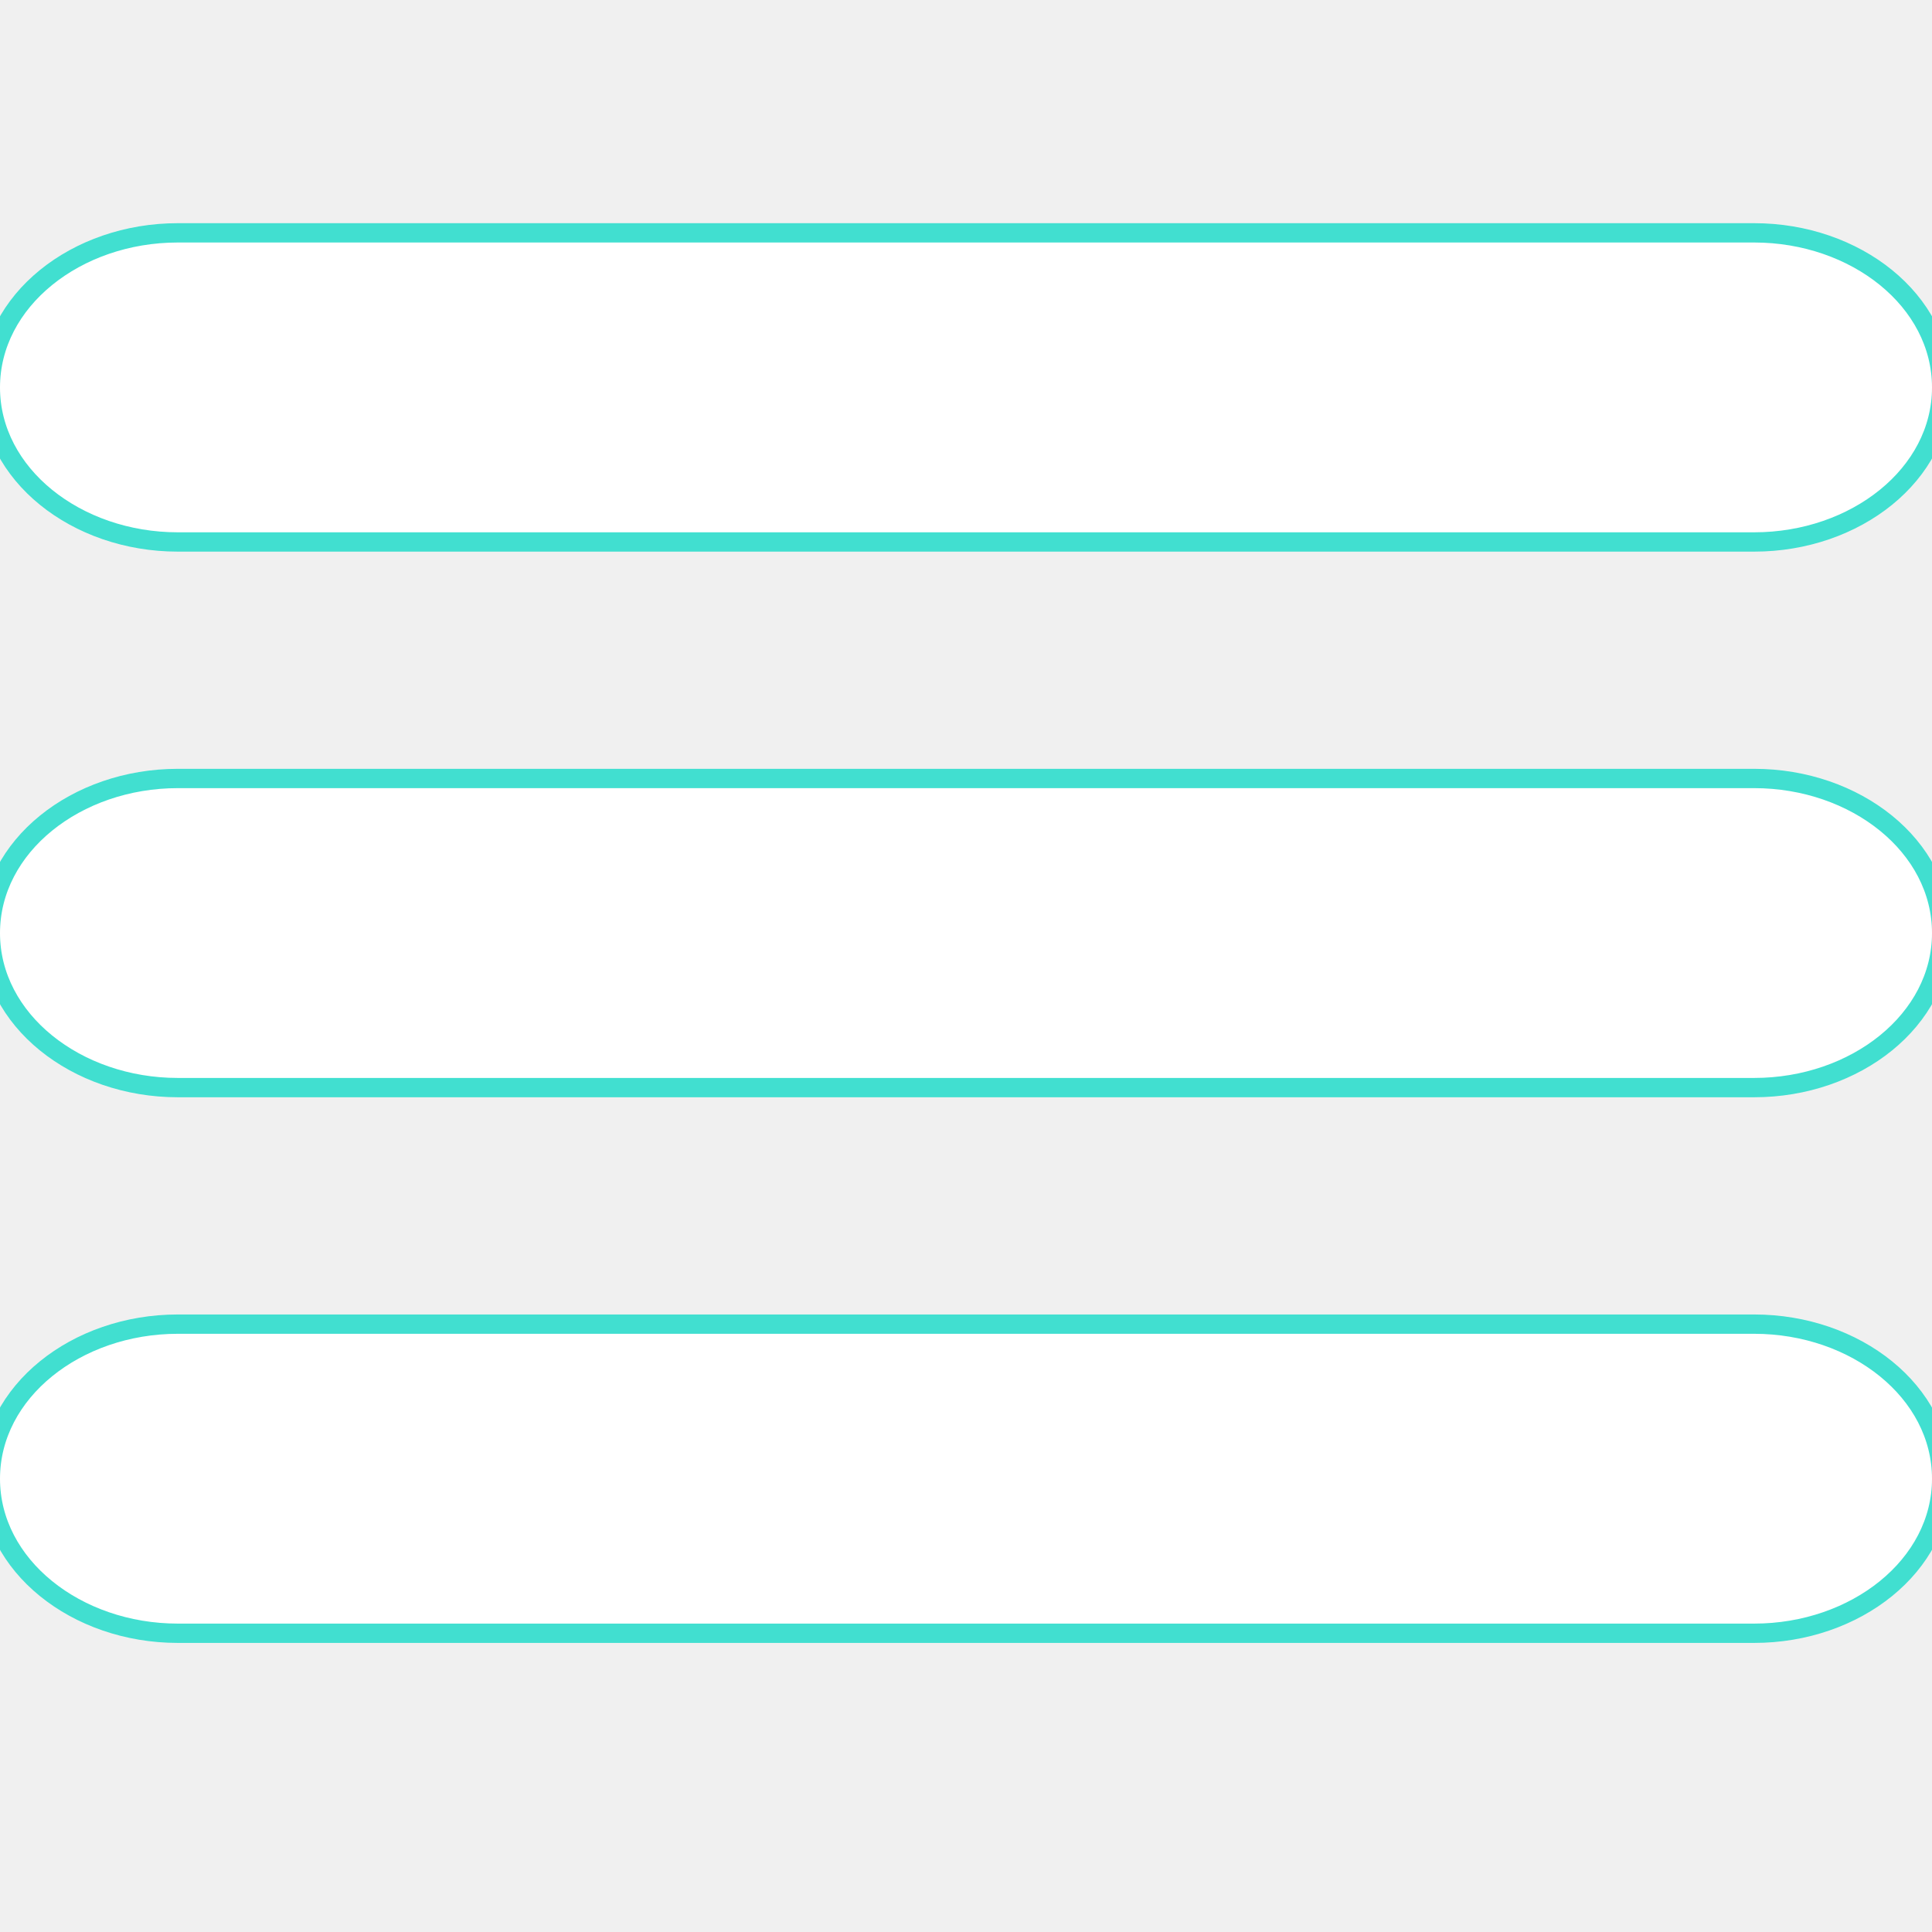
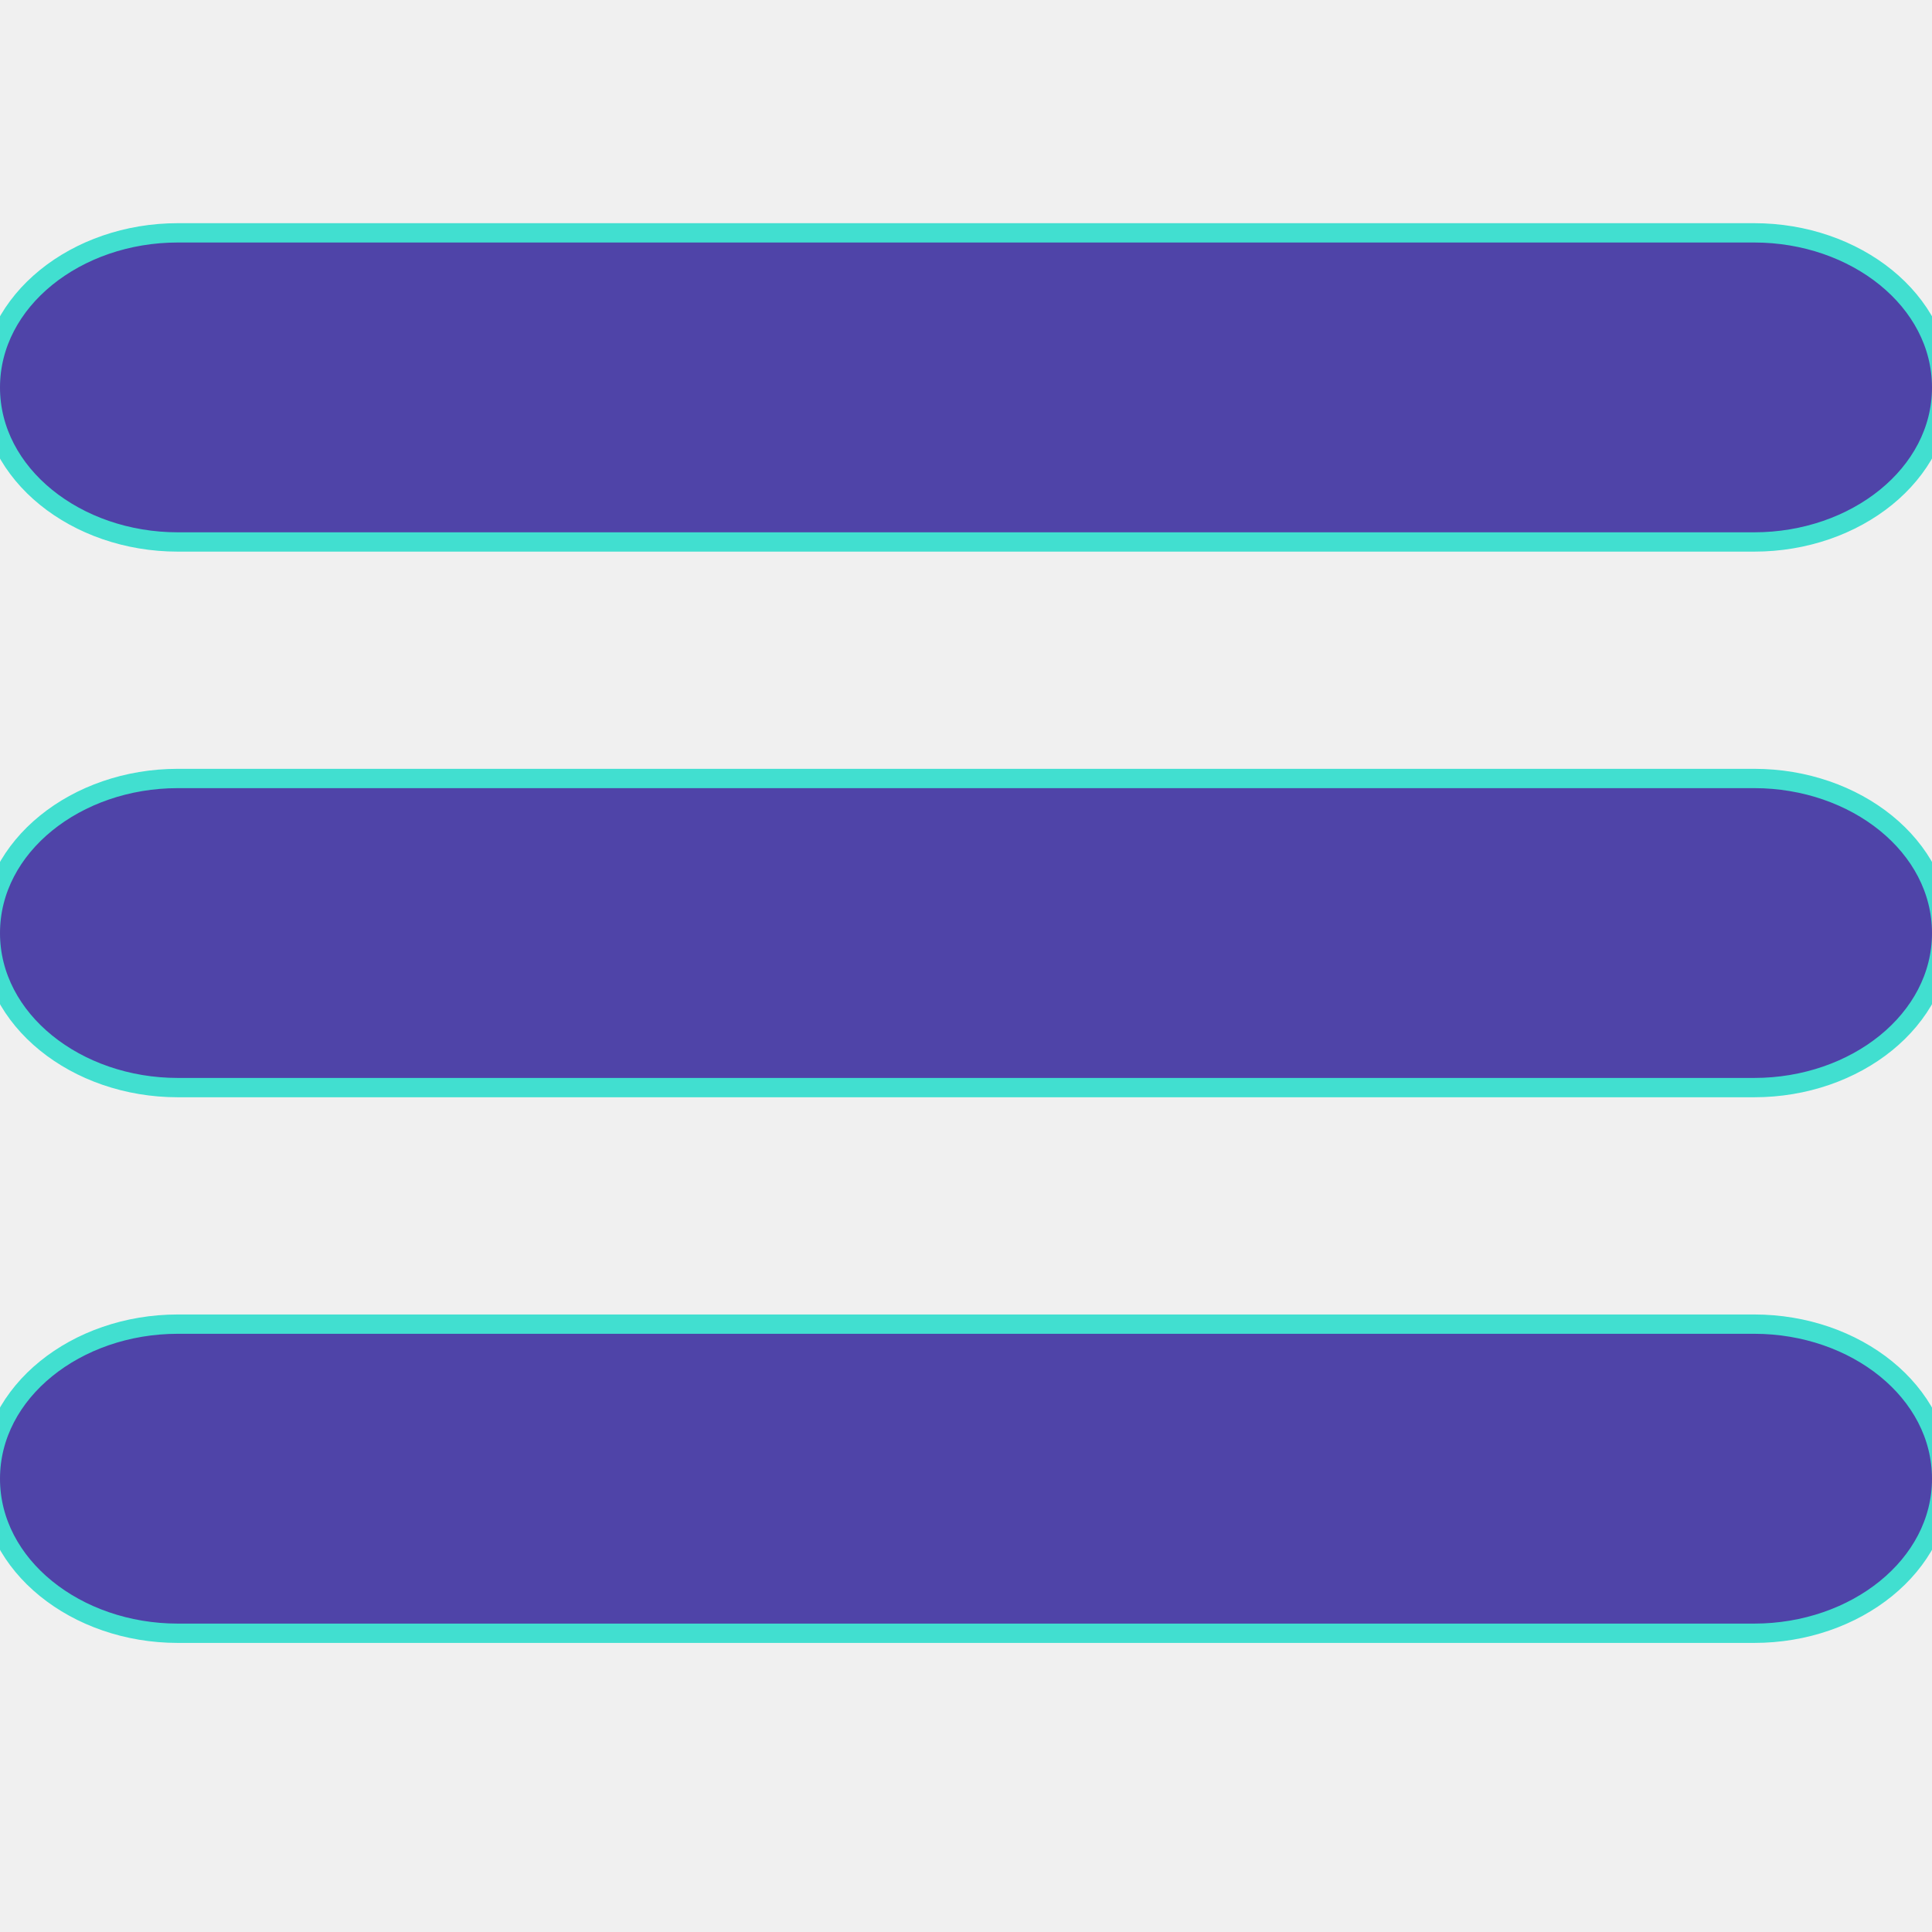
<svg xmlns="http://www.w3.org/2000/svg" width="100" height="100" viewBox="0 0 100 100" fill="none">
  <g id="list 1" clip-path="url(#clip0)">
-     <path id="Vector" d="M90.797 12.052H9.203C3.953 12.052 -0.5 15.549 -0.5 20.055C-0.5 24.556 3.953 28.052 9.203 28.052H90.797C96.047 28.052 100.5 24.556 100.5 20.055C100.5 15.549 96.047 12.052 90.797 12.052Z" fill="white" stroke="#41DFD0" />
-     <path id="Vector_2" d="M90.797 40.294H9.203C3.953 40.294 -0.5 43.791 -0.5 48.297C-0.5 52.798 3.953 56.294 9.203 56.294H90.797C96.047 56.294 100.5 52.798 100.5 48.297C100.5 43.791 96.047 40.294 90.797 40.294Z" fill="white" stroke="#41DFD0" />
-     <path id="Vector_3" d="M90.797 68.537H9.203C3.953 68.537 -0.5 72.033 -0.5 76.539C-0.5 81.04 3.953 84.537 9.203 84.537H90.797C96.047 84.537 100.5 81.04 100.5 76.539C100.5 72.033 96.047 68.537 90.797 68.537Z" fill="white" stroke="#41DFD0" />
+     <path id="Vector" d="M90.797 12.052H9.203C3.953 12.052 -0.5 15.549 -0.5 20.055C-0.5 24.556 3.953 28.052 9.203 28.052H90.797C96.047 28.052 100.5 24.556 100.5 20.055C100.5 15.549 96.047 12.052 90.797 12.052Z" fill="#4f44a8" stroke="#41DFD0" />
+     <path id="Vector_2" d="M90.797 40.294H9.203C3.953 40.294 -0.5 43.791 -0.5 48.297C-0.5 52.798 3.953 56.294 9.203 56.294H90.797C96.047 56.294 100.5 52.798 100.5 48.297C100.5 43.791 96.047 40.294 90.797 40.294Z" fill="#4f44a8" stroke="#41DFD0" />
+     <path id="Vector_3" d="M90.797 68.537H9.203C3.953 68.537 -0.5 72.033 -0.5 76.539C-0.5 81.04 3.953 84.537 9.203 84.537H90.797C96.047 84.537 100.5 81.04 100.5 76.539C100.5 72.033 96.047 68.537 90.797 68.537Z" fill="#4f44a8" stroke="#41DFD0" />
  </g>
  <defs>
    <clipPath id="clip0">
      <rect width="100" height="100" fill="#4f44a8" />
    </clipPath>
  </defs>
</svg>
